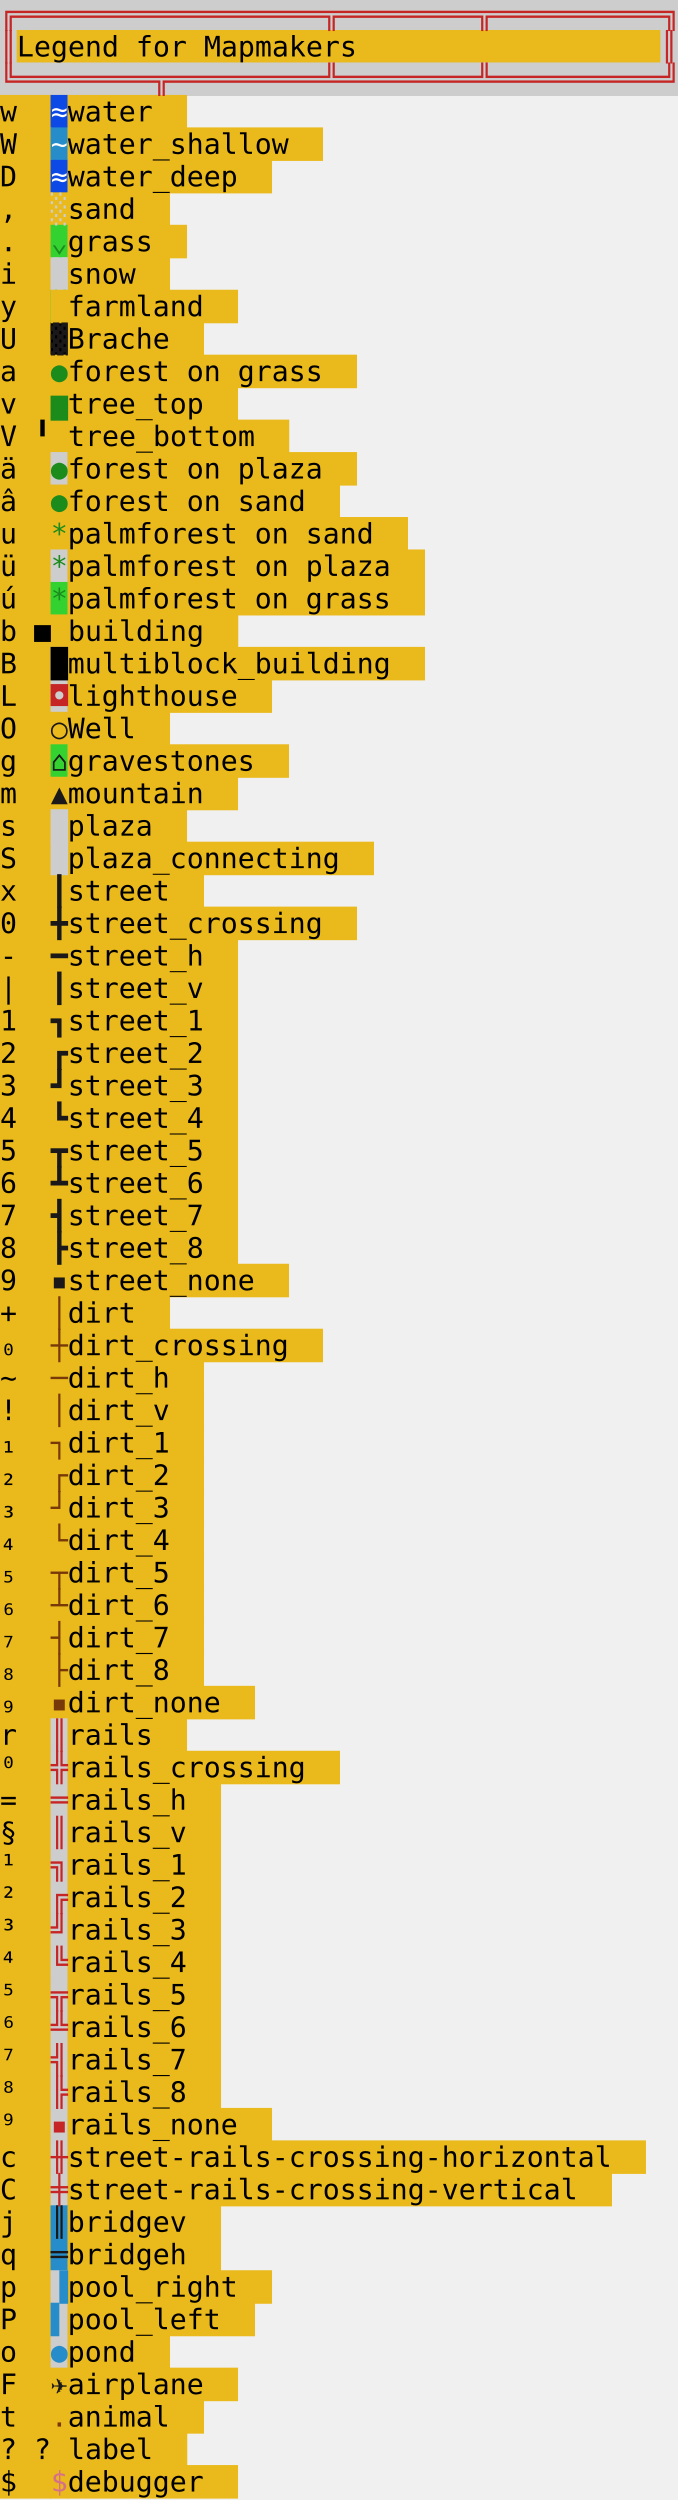
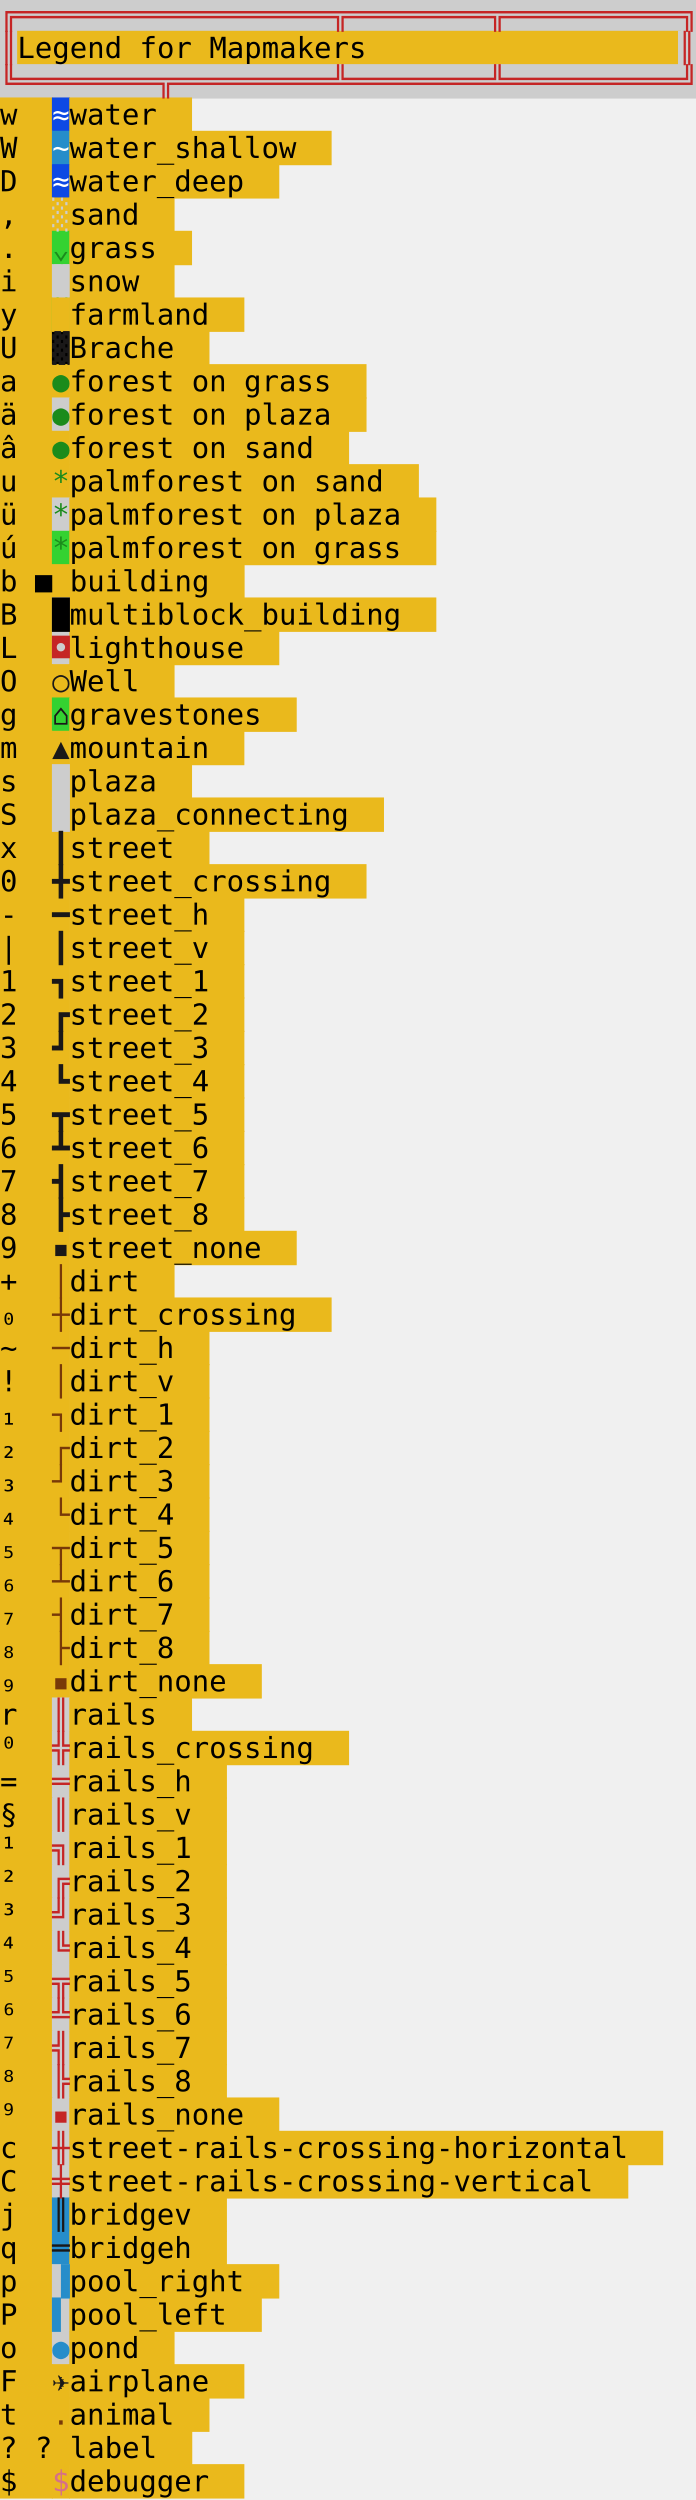
- <svg xmlns="http://www.w3.org/2000/svg" version="1.1" width="240.0px" height="885.5px" viewBox="0 0 240.0 885.5" style="letter-spacing:0em;font-size:10px;font-family:'DejaVu Sans Mono';stroke:none">
+ <svg xmlns="http://www.w3.org/2000/svg" version="1.1" width="240.0px" height="862.5px" viewBox="0 0 240.0 862.5" style="letter-spacing:0em;font-size:10px;font-family:'DejaVu Sans Mono';stroke:none">
  <text y="8.5" x="0.0" style="fill:#cdcdcd">████████████████████████████████████████</text>
  <text y="20.0" x="0.0" style="fill:#cdcdcd">█</text>
  <text y="20.0" x="6.0" style="fill:#eab91c">██████████████████████████████████████</text>
  <text y="20.0" x="234.0" style="fill:#cdcdcd">█</text>
  <text y="31.5" x="0.0" style="fill:#cdcdcd">████████████████████████████████████████</text>
  <text y="43.0" x="0.0" style="fill:#eab91c">███</text>
  <text y="43.0" x="18.0" style="fill:#0d49e4">█</text>
  <text y="43.0" x="24.0" style="fill:#eab91c">███████</text>
  <text y="54.5" x="0.0" style="fill:#eab91c">███</text>
  <text y="54.5" x="18.0" style="fill:#268dca">█</text>
  <text y="54.5" x="24.0" style="fill:#eab91c">███████████████</text>
  <text y="66.0" x="0.0" style="fill:#eab91c">███</text>
  <text y="66.0" x="18.0" style="fill:#0d49e4">█</text>
  <text y="66.0" x="24.0" style="fill:#eab91c">████████████</text>
  <text y="77.5" x="0.0" style="fill:#eab91c">███</text>
  <text y="77.5" x="18.0" style="fill:#eab91c">█</text>
  <text y="77.5" x="24.0" style="fill:#eab91c">██████</text>
  <text y="89.0" x="0.0" style="fill:#eab91c">███</text>
  <text y="89.0" x="18.0" style="fill:#34d231">█</text>
  <text y="89.0" x="24.0" style="fill:#eab91c">███████</text>
  <text y="100.5" x="0.0" style="fill:#eab91c">███</text>
  <text y="100.5" x="18.0" style="fill:#cdcdcd">█</text>
  <text y="100.5" x="24.0" style="fill:#eab91c">██████</text>
  <text y="112.0" x="0.0" style="fill:#eab91c">███</text>
  <text y="112.0" x="18.0" style="fill:#34d231">█</text>
  <text y="112.0" x="24.0" style="fill:#eab91c">██████████</text>
  <text y="123.5" x="0.0" style="fill:#eab91c">███</text>
  <text y="123.5" x="18.0" style="fill:#000000">█</text>
  <text y="123.5" x="24.0" style="fill:#eab91c">████████</text>
  <text y="135.0" x="0.0" style="fill:#eab91c">███</text>
  <text y="135.0" x="18.0" style="fill:#eab91c">█</text>
  <text y="135.0" x="24.0" style="fill:#eab91c">█████████████████</text>
  <text y="146.5" x="0.0" style="fill:#eab91c">███</text>
-   <text y="146.5" x="18.0" style="fill:#eab91c">█</text>
-   <text y="146.5" x="24.0" style="fill:#eab91c">██████████</text>
-   <text y="158.0" x="0.0" style="fill:#eab91c">█████████████████</text>
+   <text y="146.5" x="18.0" style="fill:#cdcdcd">█</text>
+   <text y="146.5" x="24.0" style="fill:#eab91c">█████████████████</text>
+   <text y="158.0" x="0.0" style="fill:#eab91c">███</text>
+   <text y="158.0" x="18.0" style="fill:#eab91c">█</text>
+   <text y="158.0" x="24.0" style="fill:#eab91c">████████████████</text>
  <text y="169.5" x="0.0" style="fill:#eab91c">███</text>
-   <text y="169.5" x="18.0" style="fill:#cdcdcd">█</text>
-   <text y="169.5" x="24.0" style="fill:#eab91c">█████████████████</text>
+   <text y="169.5" x="18.0" style="fill:#eab91c">█</text>
+   <text y="169.5" x="24.0" style="fill:#eab91c">████████████████████</text>
  <text y="181.0" x="0.0" style="fill:#eab91c">███</text>
-   <text y="181.0" x="18.0" style="fill:#eab91c">█</text>
-   <text y="181.0" x="24.0" style="fill:#eab91c">████████████████</text>
+   <text y="181.0" x="18.0" style="fill:#cdcdcd">█</text>
+   <text y="181.0" x="24.0" style="fill:#eab91c">█████████████████████</text>
  <text y="192.5" x="0.0" style="fill:#eab91c">███</text>
-   <text y="192.5" x="18.0" style="fill:#eab91c">█</text>
-   <text y="192.5" x="24.0" style="fill:#eab91c">████████████████████</text>
-   <text y="204.0" x="0.0" style="fill:#eab91c">███</text>
-   <text y="204.0" x="18.0" style="fill:#cdcdcd">█</text>
-   <text y="204.0" x="24.0" style="fill:#eab91c">█████████████████████</text>
+   <text y="192.5" x="18.0" style="fill:#34d231">█</text>
+   <text y="192.5" x="24.0" style="fill:#eab91c">█████████████████████</text>
+   <text y="204.0" x="0.0" style="fill:#eab91c">██████████████</text>
  <text y="215.5" x="0.0" style="fill:#eab91c">███</text>
-   <text y="215.5" x="18.0" style="fill:#34d231">█</text>
+   <text y="215.5" x="18.0" style="fill:#cdcdcd">█</text>
  <text y="215.5" x="24.0" style="fill:#eab91c">█████████████████████</text>
-   <text y="227.0" x="0.0" style="fill:#eab91c">██████████████</text>
+   <text y="227.0" x="0.0" style="fill:#eab91c">███</text>
+   <text y="227.0" x="18.0" style="fill:#cdcdcd">█</text>
+   <text y="227.0" x="24.0" style="fill:#eab91c">████████████</text>
  <text y="238.5" x="0.0" style="fill:#eab91c">███</text>
-   <text y="238.5" x="18.0" style="fill:#cdcdcd">█</text>
-   <text y="238.5" x="24.0" style="fill:#eab91c">█████████████████████</text>
+   <text y="238.5" x="18.0" style="fill:#eab91c">█</text>
+   <text y="238.5" x="24.0" style="fill:#eab91c">██████</text>
  <text y="250.0" x="0.0" style="fill:#eab91c">███</text>
-   <text y="250.0" x="18.0" style="fill:#cdcdcd">█</text>
-   <text y="250.0" x="24.0" style="fill:#eab91c">████████████</text>
+   <text y="250.0" x="18.0" style="fill:#34d231">█</text>
+   <text y="250.0" x="24.0" style="fill:#eab91c">█████████████</text>
  <text y="261.5" x="0.0" style="fill:#eab91c">███</text>
  <text y="261.5" x="18.0" style="fill:#eab91c">█</text>
-   <text y="261.5" x="24.0" style="fill:#eab91c">██████</text>
+   <text y="261.5" x="24.0" style="fill:#eab91c">██████████</text>
  <text y="273.0" x="0.0" style="fill:#eab91c">███</text>
-   <text y="273.0" x="18.0" style="fill:#34d231">█</text>
-   <text y="273.0" x="24.0" style="fill:#eab91c">█████████████</text>
+   <text y="273.0" x="18.0" style="fill:#eab91c">█</text>
+   <text y="273.0" x="24.0" style="fill:#eab91c">███████</text>
  <text y="284.5" x="0.0" style="fill:#eab91c">███</text>
  <text y="284.5" x="18.0" style="fill:#eab91c">█</text>
-   <text y="284.5" x="24.0" style="fill:#eab91c">██████████</text>
+   <text y="284.5" x="24.0" style="fill:#eab91c">██████████████████</text>
  <text y="296.0" x="0.0" style="fill:#eab91c">███</text>
  <text y="296.0" x="18.0" style="fill:#eab91c">█</text>
-   <text y="296.0" x="24.0" style="fill:#eab91c">███████</text>
+   <text y="296.0" x="24.0" style="fill:#eab91c">████████</text>
  <text y="307.5" x="0.0" style="fill:#eab91c">███</text>
  <text y="307.5" x="18.0" style="fill:#eab91c">█</text>
-   <text y="307.5" x="24.0" style="fill:#eab91c">██████████████████</text>
+   <text y="307.5" x="24.0" style="fill:#eab91c">█████████████████</text>
  <text y="319.0" x="0.0" style="fill:#eab91c">███</text>
  <text y="319.0" x="18.0" style="fill:#eab91c">█</text>
-   <text y="319.0" x="24.0" style="fill:#eab91c">████████</text>
+   <text y="319.0" x="24.0" style="fill:#eab91c">██████████</text>
  <text y="330.5" x="0.0" style="fill:#eab91c">███</text>
  <text y="330.5" x="18.0" style="fill:#eab91c">█</text>
-   <text y="330.5" x="24.0" style="fill:#eab91c">█████████████████</text>
+   <text y="330.5" x="24.0" style="fill:#eab91c">██████████</text>
  <text y="342.0" x="0.0" style="fill:#eab91c">███</text>
  <text y="342.0" x="18.0" style="fill:#eab91c">█</text>
  <text y="342.0" x="24.0" style="fill:#eab91c">██████████</text>
  <text y="353.5" x="0.0" style="fill:#eab91c">███</text>
  <text y="353.5" x="18.0" style="fill:#eab91c">█</text>
  <text y="353.5" x="24.0" style="fill:#eab91c">██████████</text>
  <text y="365.0" x="0.0" style="fill:#eab91c">███</text>
  <text y="365.0" x="18.0" style="fill:#eab91c">█</text>
  <text y="365.0" x="24.0" style="fill:#eab91c">██████████</text>
  <text y="376.5" x="0.0" style="fill:#eab91c">███</text>
  <text y="376.5" x="18.0" style="fill:#eab91c">█</text>
  <text y="376.5" x="24.0" style="fill:#eab91c">██████████</text>
  <text y="388.0" x="0.0" style="fill:#eab91c">███</text>
  <text y="388.0" x="18.0" style="fill:#eab91c">█</text>
  <text y="388.0" x="24.0" style="fill:#eab91c">██████████</text>
  <text y="399.5" x="0.0" style="fill:#eab91c">███</text>
  <text y="399.5" x="18.0" style="fill:#eab91c">█</text>
  <text y="399.5" x="24.0" style="fill:#eab91c">██████████</text>
  <text y="411.0" x="0.0" style="fill:#eab91c">███</text>
  <text y="411.0" x="18.0" style="fill:#eab91c">█</text>
  <text y="411.0" x="24.0" style="fill:#eab91c">██████████</text>
  <text y="422.5" x="0.0" style="fill:#eab91c">███</text>
  <text y="422.5" x="18.0" style="fill:#eab91c">█</text>
  <text y="422.5" x="24.0" style="fill:#eab91c">██████████</text>
  <text y="434.0" x="0.0" style="fill:#eab91c">███</text>
  <text y="434.0" x="18.0" style="fill:#eab91c">█</text>
-   <text y="434.0" x="24.0" style="fill:#eab91c">██████████</text>
+   <text y="434.0" x="24.0" style="fill:#eab91c">█████████████</text>
  <text y="445.5" x="0.0" style="fill:#eab91c">███</text>
  <text y="445.5" x="18.0" style="fill:#eab91c">█</text>
-   <text y="445.5" x="24.0" style="fill:#eab91c">██████████</text>
+   <text y="445.5" x="24.0" style="fill:#eab91c">██████</text>
  <text y="457.0" x="0.0" style="fill:#eab91c">███</text>
  <text y="457.0" x="18.0" style="fill:#eab91c">█</text>
-   <text y="457.0" x="24.0" style="fill:#eab91c">█████████████</text>
+   <text y="457.0" x="24.0" style="fill:#eab91c">███████████████</text>
  <text y="468.5" x="0.0" style="fill:#eab91c">███</text>
  <text y="468.5" x="18.0" style="fill:#eab91c">█</text>
-   <text y="468.5" x="24.0" style="fill:#eab91c">██████</text>
+   <text y="468.5" x="24.0" style="fill:#eab91c">████████</text>
  <text y="480.0" x="0.0" style="fill:#eab91c">███</text>
  <text y="480.0" x="18.0" style="fill:#eab91c">█</text>
-   <text y="480.0" x="24.0" style="fill:#eab91c">███████████████</text>
+   <text y="480.0" x="24.0" style="fill:#eab91c">████████</text>
  <text y="491.5" x="0.0" style="fill:#eab91c">███</text>
  <text y="491.5" x="18.0" style="fill:#eab91c">█</text>
  <text y="491.5" x="24.0" style="fill:#eab91c">████████</text>
  <text y="503.0" x="0.0" style="fill:#eab91c">███</text>
  <text y="503.0" x="18.0" style="fill:#eab91c">█</text>
  <text y="503.0" x="24.0" style="fill:#eab91c">████████</text>
  <text y="514.5" x="0.0" style="fill:#eab91c">███</text>
  <text y="514.5" x="18.0" style="fill:#eab91c">█</text>
  <text y="514.5" x="24.0" style="fill:#eab91c">████████</text>
  <text y="526.0" x="0.0" style="fill:#eab91c">███</text>
  <text y="526.0" x="18.0" style="fill:#eab91c">█</text>
  <text y="526.0" x="24.0" style="fill:#eab91c">████████</text>
  <text y="537.5" x="0.0" style="fill:#eab91c">███</text>
  <text y="537.5" x="18.0" style="fill:#eab91c">█</text>
  <text y="537.5" x="24.0" style="fill:#eab91c">████████</text>
  <text y="549.0" x="0.0" style="fill:#eab91c">███</text>
  <text y="549.0" x="18.0" style="fill:#eab91c">█</text>
  <text y="549.0" x="24.0" style="fill:#eab91c">████████</text>
  <text y="560.5" x="0.0" style="fill:#eab91c">███</text>
  <text y="560.5" x="18.0" style="fill:#eab91c">█</text>
  <text y="560.5" x="24.0" style="fill:#eab91c">████████</text>
  <text y="572.0" x="0.0" style="fill:#eab91c">███</text>
  <text y="572.0" x="18.0" style="fill:#eab91c">█</text>
  <text y="572.0" x="24.0" style="fill:#eab91c">████████</text>
  <text y="583.5" x="0.0" style="fill:#eab91c">███</text>
  <text y="583.5" x="18.0" style="fill:#eab91c">█</text>
-   <text y="583.5" x="24.0" style="fill:#eab91c">████████</text>
+   <text y="583.5" x="24.0" style="fill:#eab91c">███████████</text>
  <text y="595.0" x="0.0" style="fill:#eab91c">███</text>
-   <text y="595.0" x="18.0" style="fill:#eab91c">█</text>
-   <text y="595.0" x="24.0" style="fill:#eab91c">████████</text>
+   <text y="595.0" x="18.0" style="fill:#cdcdcd">█</text>
+   <text y="595.0" x="24.0" style="fill:#eab91c">███████</text>
  <text y="606.5" x="0.0" style="fill:#eab91c">███</text>
-   <text y="606.5" x="18.0" style="fill:#eab91c">█</text>
-   <text y="606.5" x="24.0" style="fill:#eab91c">███████████</text>
+   <text y="606.5" x="18.0" style="fill:#cdcdcd">█</text>
+   <text y="606.5" x="24.0" style="fill:#eab91c">████████████████</text>
  <text y="618.0" x="0.0" style="fill:#eab91c">███</text>
  <text y="618.0" x="18.0" style="fill:#cdcdcd">█</text>
-   <text y="618.0" x="24.0" style="fill:#eab91c">███████</text>
+   <text y="618.0" x="24.0" style="fill:#eab91c">█████████</text>
  <text y="629.5" x="0.0" style="fill:#eab91c">███</text>
  <text y="629.5" x="18.0" style="fill:#cdcdcd">█</text>
-   <text y="629.5" x="24.0" style="fill:#eab91c">████████████████</text>
+   <text y="629.5" x="24.0" style="fill:#eab91c">█████████</text>
  <text y="641.0" x="0.0" style="fill:#eab91c">███</text>
  <text y="641.0" x="18.0" style="fill:#cdcdcd">█</text>
  <text y="641.0" x="24.0" style="fill:#eab91c">█████████</text>
  <text y="652.5" x="0.0" style="fill:#eab91c">███</text>
  <text y="652.5" x="18.0" style="fill:#cdcdcd">█</text>
  <text y="652.5" x="24.0" style="fill:#eab91c">█████████</text>
  <text y="664.0" x="0.0" style="fill:#eab91c">███</text>
  <text y="664.0" x="18.0" style="fill:#cdcdcd">█</text>
  <text y="664.0" x="24.0" style="fill:#eab91c">█████████</text>
  <text y="675.5" x="0.0" style="fill:#eab91c">███</text>
  <text y="675.5" x="18.0" style="fill:#cdcdcd">█</text>
  <text y="675.5" x="24.0" style="fill:#eab91c">█████████</text>
  <text y="687.0" x="0.0" style="fill:#eab91c">███</text>
  <text y="687.0" x="18.0" style="fill:#cdcdcd">█</text>
  <text y="687.0" x="24.0" style="fill:#eab91c">█████████</text>
  <text y="698.5" x="0.0" style="fill:#eab91c">███</text>
  <text y="698.5" x="18.0" style="fill:#cdcdcd">█</text>
  <text y="698.5" x="24.0" style="fill:#eab91c">█████████</text>
  <text y="710.0" x="0.0" style="fill:#eab91c">███</text>
  <text y="710.0" x="18.0" style="fill:#cdcdcd">█</text>
  <text y="710.0" x="24.0" style="fill:#eab91c">█████████</text>
  <text y="721.5" x="0.0" style="fill:#eab91c">███</text>
  <text y="721.5" x="18.0" style="fill:#cdcdcd">█</text>
  <text y="721.5" x="24.0" style="fill:#eab91c">█████████</text>
  <text y="733.0" x="0.0" style="fill:#eab91c">███</text>
  <text y="733.0" x="18.0" style="fill:#cdcdcd">█</text>
-   <text y="733.0" x="24.0" style="fill:#eab91c">█████████</text>
+   <text y="733.0" x="24.0" style="fill:#eab91c">████████████</text>
  <text y="744.5" x="0.0" style="fill:#eab91c">███</text>
  <text y="744.5" x="18.0" style="fill:#cdcdcd">█</text>
-   <text y="744.5" x="24.0" style="fill:#eab91c">█████████</text>
+   <text y="744.5" x="24.0" style="fill:#eab91c">██████████████████████████████████</text>
  <text y="756.0" x="0.0" style="fill:#eab91c">███</text>
  <text y="756.0" x="18.0" style="fill:#cdcdcd">█</text>
-   <text y="756.0" x="24.0" style="fill:#eab91c">████████████</text>
+   <text y="756.0" x="24.0" style="fill:#eab91c">████████████████████████████████</text>
  <text y="767.5" x="0.0" style="fill:#eab91c">███</text>
-   <text y="767.5" x="18.0" style="fill:#cdcdcd">█</text>
-   <text y="767.5" x="24.0" style="fill:#eab91c">██████████████████████████████████</text>
+   <text y="767.5" x="18.0" style="fill:#268dca">█</text>
+   <text y="767.5" x="24.0" style="fill:#eab91c">█████████</text>
  <text y="779.0" x="0.0" style="fill:#eab91c">███</text>
-   <text y="779.0" x="18.0" style="fill:#cdcdcd">█</text>
-   <text y="779.0" x="24.0" style="fill:#eab91c">████████████████████████████████</text>
+   <text y="779.0" x="18.0" style="fill:#268dca">█</text>
+   <text y="779.0" x="24.0" style="fill:#eab91c">█████████</text>
  <text y="790.5" x="0.0" style="fill:#eab91c">███</text>
-   <text y="790.5" x="18.0" style="fill:#268dca">█</text>
-   <text y="790.5" x="24.0" style="fill:#eab91c">█████████</text>
+   <text y="790.5" x="18.0" style="fill:#cdcdcd">█</text>
+   <text y="790.5" x="24.0" style="fill:#eab91c">████████████</text>
  <text y="802.0" x="0.0" style="fill:#eab91c">███</text>
-   <text y="802.0" x="18.0" style="fill:#268dca">█</text>
-   <text y="802.0" x="24.0" style="fill:#eab91c">█████████</text>
+   <text y="802.0" x="18.0" style="fill:#cdcdcd">█</text>
+   <text y="802.0" x="24.0" style="fill:#eab91c">███████████</text>
  <text y="813.5" x="0.0" style="fill:#eab91c">███</text>
  <text y="813.5" x="18.0" style="fill:#cdcdcd">█</text>
-   <text y="813.5" x="24.0" style="fill:#eab91c">████████████</text>
+   <text y="813.5" x="24.0" style="fill:#eab91c">██████</text>
  <text y="825.0" x="0.0" style="fill:#eab91c">███</text>
-   <text y="825.0" x="18.0" style="fill:#cdcdcd">█</text>
-   <text y="825.0" x="24.0" style="fill:#eab91c">███████████</text>
+   <text y="825.0" x="18.0" style="fill:#eab91c">█</text>
+   <text y="825.0" x="24.0" style="fill:#eab91c">██████████</text>
  <text y="836.5" x="0.0" style="fill:#eab91c">███</text>
-   <text y="836.5" x="18.0" style="fill:#cdcdcd">█</text>
-   <text y="836.5" x="24.0" style="fill:#eab91c">██████</text>
-   <text y="848.0" x="0.0" style="fill:#eab91c">███</text>
-   <text y="848.0" x="18.0" style="fill:#eab91c">█</text>
-   <text y="848.0" x="24.0" style="fill:#eab91c">██████████</text>
+   <text y="836.5" x="18.0" style="fill:#eab91c">█</text>
+   <text y="836.5" x="24.0" style="fill:#eab91c">████████</text>
+   <text y="848.0" x="0.0" style="fill:#eab91c">███████████</text>
  <text y="859.5" x="0.0" style="fill:#eab91c">███</text>
  <text y="859.5" x="18.0" style="fill:#eab91c">█</text>
-   <text y="859.5" x="24.0" style="fill:#eab91c">████████</text>
-   <text y="871.0" x="0.0" style="fill:#eab91c">███████████</text>
-   <text y="882.5" x="0.0" style="fill:#eab91c">███</text>
-   <text y="882.5" x="18.0" style="fill:#eab91c">█</text>
-   <text y="882.5" x="24.0" style="fill:#eab91c">██████████</text>
+   <text y="859.5" x="24.0" style="fill:#eab91c">██████████</text>
  <text y="8.5" x="0.0" style="fill:#c52525">╔══════════════════╦════════╦══════════╗</text>
  <text y="20.0" x="0.0" style="fill:#c52525">║</text>
  <text y="20.0" x="6.0" style="fill:#000000">         Legend for Mapmakers         </text>
  <text y="20.0" x="234.0" style="fill:#c52525">║</text>
  <text y="31.5" x="0.0" style="fill:#c52525">╚════════╦═════════╩════════╩══════════╝</text>
  <text y="43.0" x="0.0" style="fill:#000000"> w </text>
  <text y="43.0" x="18.0" style="fill:#ffffff">≈</text>
  <text y="43.0" x="24.0" style="fill:#000000"> water </text>
  <text y="54.5" x="0.0" style="fill:#000000"> W </text>
  <text y="54.5" x="18.0" style="fill:#ffffff">~</text>
  <text y="54.5" x="24.0" style="fill:#000000"> water_shallow </text>
  <text y="66.0" x="0.0" style="fill:#000000"> D </text>
  <text y="66.0" x="18.0" style="fill:#ffffff">≈</text>
  <text y="66.0" x="24.0" style="fill:#000000"> water_deep </text>
  <text y="77.5" x="0.0" style="fill:#000000"> , </text>
  <text y="77.5" x="18.0" style="fill:#cdcdcd">░</text>
  <text y="77.5" x="24.0" style="fill:#000000"> sand </text>
  <text y="89.0" x="0.0" style="fill:#000000"> . </text>
  <text y="89.0" x="18.0" style="fill:#1b8b1b">⌄</text>
  <text y="89.0" x="24.0" style="fill:#000000"> grass </text>
  <text y="100.5" x="0.0" style="fill:#000000"> i </text>
  <text y="100.5" x="18.0" style="fill:#cdcdcd">▓</text>
  <text y="100.5" x="24.0" style="fill:#000000"> snow </text>
  <text y="112.0" x="0.0" style="fill:#000000"> y </text>
  <text y="112.0" x="18.0" style="fill:#eab91c">█</text>
  <text y="112.0" x="24.0" style="fill:#000000"> farmland </text>
  <text y="123.5" x="0.0" style="fill:#000000"> U </text>
  <text y="123.5" x="18.0" style="fill:#1a1818">▓</text>
  <text y="123.5" x="24.0" style="fill:#000000"> Brache </text>
  <text y="135.0" x="0.0" style="fill:#000000"> a </text>
  <text y="135.0" x="18.0" style="fill:#1b8b1b">●</text>
  <text y="135.0" x="24.0" style="fill:#000000"> forest on grass </text>
-   <text y="146.5" x="0.0" style="fill:#000000"> v </text>
-   <text y="146.5" x="18.0" style="fill:#1b8b1b">▆</text>
-   <text y="146.5" x="24.0" style="fill:#000000"> tree_top </text>
-   <text y="158.0" x="0.0" style="fill:#000000"> V ╹ tree_bottom </text>
-   <text y="169.5" x="0.0" style="fill:#000000"> ä </text>
-   <text y="169.5" x="18.0" style="fill:#1b8b1b">●</text>
-   <text y="169.5" x="24.0" style="fill:#000000"> forest on plaza </text>
-   <text y="181.0" x="0.0" style="fill:#000000"> â </text>
-   <text y="181.0" x="18.0" style="fill:#1b8b1b">●</text>
-   <text y="181.0" x="24.0" style="fill:#000000"> forest on sand </text>
-   <text y="192.5" x="0.0" style="fill:#000000"> u </text>
+   <text y="146.5" x="0.0" style="fill:#000000"> ä </text>
+   <text y="146.5" x="18.0" style="fill:#1b8b1b">●</text>
+   <text y="146.5" x="24.0" style="fill:#000000"> forest on plaza </text>
+   <text y="158.0" x="0.0" style="fill:#000000"> â </text>
+   <text y="158.0" x="18.0" style="fill:#1b8b1b">●</text>
+   <text y="158.0" x="24.0" style="fill:#000000"> forest on sand </text>
+   <text y="169.5" x="0.0" style="fill:#000000"> u </text>
+   <text y="169.5" x="18.0" style="fill:#1b8b1b">*</text>
+   <text y="169.5" x="24.0" style="fill:#000000"> palmforest on sand </text>
+   <text y="181.0" x="0.0" style="fill:#000000"> ü </text>
+   <text y="181.0" x="18.0" style="fill:#1b8b1b">*</text>
+   <text y="181.0" x="24.0" style="fill:#000000"> palmforest on plaza </text>
+   <text y="192.5" x="0.0" style="fill:#000000"> ú </text>
  <text y="192.5" x="18.0" style="fill:#1b8b1b">*</text>
-   <text y="192.5" x="24.0" style="fill:#000000"> palmforest on sand </text>
-   <text y="204.0" x="0.0" style="fill:#000000"> ü </text>
-   <text y="204.0" x="18.0" style="fill:#1b8b1b">*</text>
-   <text y="204.0" x="24.0" style="fill:#000000"> palmforest on plaza </text>
-   <text y="215.5" x="0.0" style="fill:#000000"> ú </text>
-   <text y="215.5" x="18.0" style="fill:#1b8b1b">*</text>
-   <text y="215.5" x="24.0" style="fill:#000000"> palmforest on grass </text>
-   <text y="227.0" x="0.0" style="fill:#000000"> b ■ building </text>
-   <text y="238.5" x="0.0" style="fill:#000000"> B </text>
-   <text y="238.5" x="18.0" style="fill:#000000">█</text>
-   <text y="238.5" x="24.0" style="fill:#000000"> multiblock_building </text>
-   <text y="250.0" x="0.0" style="fill:#000000"> L </text>
-   <text y="250.0" x="18.0" style="fill:#c52525">◘</text>
-   <text y="250.0" x="24.0" style="fill:#000000"> lighthouse </text>
-   <text y="261.5" x="0.0" style="fill:#000000"> O </text>
-   <text y="261.5" x="18.0" style="fill:#1a1818">○</text>
-   <text y="261.5" x="24.0" style="fill:#000000"> Well </text>
-   <text y="273.0" x="0.0" style="fill:#000000"> g </text>
-   <text y="273.0" x="18.0" style="fill:#1a1818">⌂</text>
-   <text y="273.0" x="24.0" style="fill:#000000"> gravestones </text>
-   <text y="284.5" x="0.0" style="fill:#000000"> m </text>
-   <text y="284.5" x="18.0" style="fill:#1a1818">▲</text>
-   <text y="284.5" x="24.0" style="fill:#000000"> mountain </text>
-   <text y="296.0" x="0.0" style="fill:#000000"> s </text>
-   <text y="296.0" x="18.0" style="fill:#cdcdcd">█</text>
-   <text y="296.0" x="24.0" style="fill:#000000"> plaza </text>
-   <text y="307.5" x="0.0" style="fill:#000000"> S </text>
-   <text y="307.5" x="18.0" style="fill:#cdcdcd">█</text>
-   <text y="307.5" x="24.0" style="fill:#000000"> plaza_connecting </text>
-   <text y="319.0" x="0.0" style="fill:#000000"> x </text>
-   <text y="319.0" x="18.0" style="fill:#1a1818">┃</text>
-   <text y="319.0" x="24.0" style="fill:#000000"> street </text>
-   <text y="330.5" x="0.0" style="fill:#000000"> 0 </text>
-   <text y="330.5" x="18.0" style="fill:#1a1818">╋</text>
-   <text y="330.5" x="24.0" style="fill:#000000"> street_crossing </text>
-   <text y="342.0" x="0.0" style="fill:#000000"> - </text>
-   <text y="342.0" x="18.0" style="fill:#1a1818">━</text>
-   <text y="342.0" x="24.0" style="fill:#000000"> street_h </text>
-   <text y="353.5" x="0.0" style="fill:#000000"> | </text>
-   <text y="353.5" x="18.0" style="fill:#1a1818">┃</text>
-   <text y="353.5" x="24.0" style="fill:#000000"> street_v </text>
-   <text y="365.0" x="0.0" style="fill:#000000"> 1 </text>
-   <text y="365.0" x="18.0" style="fill:#1a1818">┓</text>
-   <text y="365.0" x="24.0" style="fill:#000000"> street_1 </text>
-   <text y="376.5" x="0.0" style="fill:#000000"> 2 </text>
-   <text y="376.5" x="18.0" style="fill:#1a1818">┏</text>
-   <text y="376.5" x="24.0" style="fill:#000000"> street_2 </text>
-   <text y="388.0" x="0.0" style="fill:#000000"> 3 </text>
-   <text y="388.0" x="18.0" style="fill:#1a1818">┛</text>
-   <text y="388.0" x="24.0" style="fill:#000000"> street_3 </text>
-   <text y="399.5" x="0.0" style="fill:#000000"> 4 </text>
-   <text y="399.5" x="18.0" style="fill:#1a1818">┗</text>
-   <text y="399.5" x="24.0" style="fill:#000000"> street_4 </text>
-   <text y="411.0" x="0.0" style="fill:#000000"> 5 </text>
-   <text y="411.0" x="18.0" style="fill:#1a1818">┳</text>
-   <text y="411.0" x="24.0" style="fill:#000000"> street_5 </text>
-   <text y="422.5" x="0.0" style="fill:#000000"> 6 </text>
-   <text y="422.5" x="18.0" style="fill:#1a1818">┻</text>
-   <text y="422.5" x="24.0" style="fill:#000000"> street_6 </text>
-   <text y="434.0" x="0.0" style="fill:#000000"> 7 </text>
-   <text y="434.0" x="18.0" style="fill:#1a1818">┫</text>
-   <text y="434.0" x="24.0" style="fill:#000000"> street_7 </text>
-   <text y="445.5" x="0.0" style="fill:#000000"> 8 </text>
-   <text y="445.5" x="18.0" style="fill:#1a1818">┣</text>
-   <text y="445.5" x="24.0" style="fill:#000000"> street_8 </text>
-   <text y="457.0" x="0.0" style="fill:#000000"> 9 </text>
-   <text y="457.0" x="18.0" style="fill:#1a1818">▪</text>
-   <text y="457.0" x="24.0" style="fill:#000000"> street_none </text>
-   <text y="468.5" x="0.0" style="fill:#000000"> + </text>
-   <text y="468.5" x="18.0" style="fill:#783908">│</text>
-   <text y="468.5" x="24.0" style="fill:#000000"> dirt </text>
-   <text y="480.0" x="0.0" style="fill:#000000"> ₀ </text>
-   <text y="480.0" x="18.0" style="fill:#783908">┼</text>
-   <text y="480.0" x="24.0" style="fill:#000000"> dirt_crossing </text>
-   <text y="491.5" x="0.0" style="fill:#000000"> ~ </text>
-   <text y="491.5" x="18.0" style="fill:#783908">─</text>
-   <text y="491.5" x="24.0" style="fill:#000000"> dirt_h </text>
-   <text y="503.0" x="0.0" style="fill:#000000"> ! </text>
-   <text y="503.0" x="18.0" style="fill:#783908">│</text>
-   <text y="503.0" x="24.0" style="fill:#000000"> dirt_v </text>
-   <text y="514.5" x="0.0" style="fill:#000000"> ₁ </text>
-   <text y="514.5" x="18.0" style="fill:#783908">┐</text>
-   <text y="514.5" x="24.0" style="fill:#000000"> dirt_1 </text>
-   <text y="526.0" x="0.0" style="fill:#000000"> ₂ </text>
-   <text y="526.0" x="18.0" style="fill:#783908">┌</text>
-   <text y="526.0" x="24.0" style="fill:#000000"> dirt_2 </text>
-   <text y="537.5" x="0.0" style="fill:#000000"> ₃ </text>
-   <text y="537.5" x="18.0" style="fill:#783908">┘</text>
-   <text y="537.5" x="24.0" style="fill:#000000"> dirt_3 </text>
-   <text y="549.0" x="0.0" style="fill:#000000"> ₄ </text>
-   <text y="549.0" x="18.0" style="fill:#783908">└</text>
-   <text y="549.0" x="24.0" style="fill:#000000"> dirt_4 </text>
-   <text y="560.5" x="0.0" style="fill:#000000"> ₅ </text>
-   <text y="560.5" x="18.0" style="fill:#783908">┬</text>
-   <text y="560.5" x="24.0" style="fill:#000000"> dirt_5 </text>
-   <text y="572.0" x="0.0" style="fill:#000000"> ₆ </text>
-   <text y="572.0" x="18.0" style="fill:#783908">┴</text>
-   <text y="572.0" x="24.0" style="fill:#000000"> dirt_6 </text>
-   <text y="583.5" x="0.0" style="fill:#000000"> ₇ </text>
-   <text y="583.5" x="18.0" style="fill:#783908">┤</text>
-   <text y="583.5" x="24.0" style="fill:#000000"> dirt_7 </text>
-   <text y="595.0" x="0.0" style="fill:#000000"> ₈ </text>
-   <text y="595.0" x="18.0" style="fill:#783908">├</text>
-   <text y="595.0" x="24.0" style="fill:#000000"> dirt_8 </text>
-   <text y="606.5" x="0.0" style="fill:#000000"> ₉ </text>
-   <text y="606.5" x="18.0" style="fill:#783908">▪</text>
-   <text y="606.5" x="24.0" style="fill:#000000"> dirt_none </text>
-   <text y="618.0" x="0.0" style="fill:#000000"> r </text>
-   <text y="618.0" x="18.0" style="fill:#c52525">║</text>
-   <text y="618.0" x="24.0" style="fill:#000000"> rails </text>
-   <text y="629.5" x="0.0" style="fill:#000000"> ⁰ </text>
-   <text y="629.5" x="18.0" style="fill:#c52525">╬</text>
-   <text y="629.5" x="24.0" style="fill:#000000"> rails_crossing </text>
-   <text y="641.0" x="0.0" style="fill:#000000"> = </text>
-   <text y="641.0" x="18.0" style="fill:#c52525">═</text>
-   <text y="641.0" x="24.0" style="fill:#000000"> rails_h </text>
-   <text y="652.5" x="0.0" style="fill:#000000"> § </text>
-   <text y="652.5" x="18.0" style="fill:#c52525">║</text>
-   <text y="652.5" x="24.0" style="fill:#000000"> rails_v </text>
-   <text y="664.0" x="0.0" style="fill:#000000"> ¹ </text>
-   <text y="664.0" x="18.0" style="fill:#c52525">╗</text>
-   <text y="664.0" x="24.0" style="fill:#000000"> rails_1 </text>
-   <text y="675.5" x="0.0" style="fill:#000000"> ² </text>
-   <text y="675.5" x="18.0" style="fill:#c52525">╔</text>
-   <text y="675.5" x="24.0" style="fill:#000000"> rails_2 </text>
-   <text y="687.0" x="0.0" style="fill:#000000"> ³ </text>
-   <text y="687.0" x="18.0" style="fill:#c52525">╝</text>
-   <text y="687.0" x="24.0" style="fill:#000000"> rails_3 </text>
-   <text y="698.5" x="0.0" style="fill:#000000"> ⁴ </text>
-   <text y="698.5" x="18.0" style="fill:#c52525">╚</text>
-   <text y="698.5" x="24.0" style="fill:#000000"> rails_4 </text>
-   <text y="710.0" x="0.0" style="fill:#000000"> ⁵ </text>
-   <text y="710.0" x="18.0" style="fill:#c52525">╦</text>
-   <text y="710.0" x="24.0" style="fill:#000000"> rails_5 </text>
-   <text y="721.5" x="0.0" style="fill:#000000"> ⁶ </text>
-   <text y="721.5" x="18.0" style="fill:#c52525">╩</text>
-   <text y="721.5" x="24.0" style="fill:#000000"> rails_6 </text>
-   <text y="733.0" x="0.0" style="fill:#000000"> ⁷ </text>
-   <text y="733.0" x="18.0" style="fill:#c52525">╣</text>
-   <text y="733.0" x="24.0" style="fill:#000000"> rails_7 </text>
-   <text y="744.5" x="0.0" style="fill:#000000"> ⁸ </text>
-   <text y="744.5" x="18.0" style="fill:#c52525">╠</text>
-   <text y="744.5" x="24.0" style="fill:#000000"> rails_8 </text>
-   <text y="756.0" x="0.0" style="fill:#000000"> ⁹ </text>
-   <text y="756.0" x="18.0" style="fill:#c52525">▪</text>
-   <text y="756.0" x="24.0" style="fill:#000000"> rails_none </text>
-   <text y="767.5" x="0.0" style="fill:#000000"> c </text>
-   <text y="767.5" x="18.0" style="fill:#c52525">╫</text>
-   <text y="767.5" x="24.0" style="fill:#000000"> street-rails-crossing-horizontal </text>
-   <text y="779.0" x="0.0" style="fill:#000000"> C </text>
-   <text y="779.0" x="18.0" style="fill:#c52525">╪</text>
-   <text y="779.0" x="24.0" style="fill:#000000"> street-rails-crossing-vertical </text>
-   <text y="790.5" x="0.0" style="fill:#000000"> j </text>
-   <text y="790.5" x="18.0" style="fill:#1a1818">║</text>
-   <text y="790.5" x="24.0" style="fill:#000000"> bridgev </text>
-   <text y="802.0" x="0.0" style="fill:#000000"> q </text>
-   <text y="802.0" x="18.0" style="fill:#1a1818">═</text>
-   <text y="802.0" x="24.0" style="fill:#000000"> bridgeh </text>
-   <text y="813.5" x="0.0" style="fill:#000000"> p </text>
-   <text y="813.5" x="18.0" style="fill:#268dca">▐</text>
-   <text y="813.5" x="24.0" style="fill:#000000"> pool_right </text>
-   <text y="825.0" x="0.0" style="fill:#000000"> P </text>
-   <text y="825.0" x="18.0" style="fill:#268dca">▌</text>
-   <text y="825.0" x="24.0" style="fill:#000000"> pool_left </text>
-   <text y="836.5" x="0.0" style="fill:#000000"> o </text>
-   <text y="836.5" x="18.0" style="fill:#268dca">●</text>
-   <text y="836.5" x="24.0" style="fill:#000000"> pond </text>
-   <text y="848.0" x="0.0" style="fill:#000000"> F </text>
-   <text y="848.0" x="18.0" style="fill:#1a1818">✈</text>
-   <text y="848.0" x="24.0" style="fill:#000000"> airplane </text>
-   <text y="859.5" x="0.0" style="fill:#000000"> t </text>
-   <text y="859.5" x="18.0" style="fill:#783908">.</text>
-   <text y="859.5" x="24.0" style="fill:#000000"> animal </text>
-   <text y="871.0" x="0.0" style="fill:#000000"> ? ? label </text>
-   <text y="882.5" x="0.0" style="fill:#000000"> $ </text>
-   <text y="882.5" x="18.0" style="fill:#d67088">$</text>
-   <text y="882.5" x="24.0" style="fill:#000000"> debugger </text>
+   <text y="192.5" x="24.0" style="fill:#000000"> palmforest on grass </text>
+   <text y="204.0" x="0.0" style="fill:#000000"> b ■ building </text>
+   <text y="215.5" x="0.0" style="fill:#000000"> B </text>
+   <text y="215.5" x="18.0" style="fill:#000000">█</text>
+   <text y="215.5" x="24.0" style="fill:#000000"> multiblock_building </text>
+   <text y="227.0" x="0.0" style="fill:#000000"> L </text>
+   <text y="227.0" x="18.0" style="fill:#c52525">◘</text>
+   <text y="227.0" x="24.0" style="fill:#000000"> lighthouse </text>
+   <text y="238.5" x="0.0" style="fill:#000000"> O </text>
+   <text y="238.5" x="18.0" style="fill:#1a1818">○</text>
+   <text y="238.5" x="24.0" style="fill:#000000"> Well </text>
+   <text y="250.0" x="0.0" style="fill:#000000"> g </text>
+   <text y="250.0" x="18.0" style="fill:#1a1818">⌂</text>
+   <text y="250.0" x="24.0" style="fill:#000000"> gravestones </text>
+   <text y="261.5" x="0.0" style="fill:#000000"> m </text>
+   <text y="261.5" x="18.0" style="fill:#1a1818">▲</text>
+   <text y="261.5" x="24.0" style="fill:#000000"> mountain </text>
+   <text y="273.0" x="0.0" style="fill:#000000"> s </text>
+   <text y="273.0" x="18.0" style="fill:#cdcdcd">█</text>
+   <text y="273.0" x="24.0" style="fill:#000000"> plaza </text>
+   <text y="284.5" x="0.0" style="fill:#000000"> S </text>
+   <text y="284.5" x="18.0" style="fill:#cdcdcd">█</text>
+   <text y="284.5" x="24.0" style="fill:#000000"> plaza_connecting </text>
+   <text y="296.0" x="0.0" style="fill:#000000"> x </text>
+   <text y="296.0" x="18.0" style="fill:#1a1818">┃</text>
+   <text y="296.0" x="24.0" style="fill:#000000"> street </text>
+   <text y="307.5" x="0.0" style="fill:#000000"> 0 </text>
+   <text y="307.5" x="18.0" style="fill:#1a1818">╋</text>
+   <text y="307.5" x="24.0" style="fill:#000000"> street_crossing </text>
+   <text y="319.0" x="0.0" style="fill:#000000"> - </text>
+   <text y="319.0" x="18.0" style="fill:#1a1818">━</text>
+   <text y="319.0" x="24.0" style="fill:#000000"> street_h </text>
+   <text y="330.5" x="0.0" style="fill:#000000"> | </text>
+   <text y="330.5" x="18.0" style="fill:#1a1818">┃</text>
+   <text y="330.5" x="24.0" style="fill:#000000"> street_v </text>
+   <text y="342.0" x="0.0" style="fill:#000000"> 1 </text>
+   <text y="342.0" x="18.0" style="fill:#1a1818">┓</text>
+   <text y="342.0" x="24.0" style="fill:#000000"> street_1 </text>
+   <text y="353.5" x="0.0" style="fill:#000000"> 2 </text>
+   <text y="353.5" x="18.0" style="fill:#1a1818">┏</text>
+   <text y="353.5" x="24.0" style="fill:#000000"> street_2 </text>
+   <text y="365.0" x="0.0" style="fill:#000000"> 3 </text>
+   <text y="365.0" x="18.0" style="fill:#1a1818">┛</text>
+   <text y="365.0" x="24.0" style="fill:#000000"> street_3 </text>
+   <text y="376.5" x="0.0" style="fill:#000000"> 4 </text>
+   <text y="376.5" x="18.0" style="fill:#1a1818">┗</text>
+   <text y="376.5" x="24.0" style="fill:#000000"> street_4 </text>
+   <text y="388.0" x="0.0" style="fill:#000000"> 5 </text>
+   <text y="388.0" x="18.0" style="fill:#1a1818">┳</text>
+   <text y="388.0" x="24.0" style="fill:#000000"> street_5 </text>
+   <text y="399.5" x="0.0" style="fill:#000000"> 6 </text>
+   <text y="399.5" x="18.0" style="fill:#1a1818">┻</text>
+   <text y="399.5" x="24.0" style="fill:#000000"> street_6 </text>
+   <text y="411.0" x="0.0" style="fill:#000000"> 7 </text>
+   <text y="411.0" x="18.0" style="fill:#1a1818">┫</text>
+   <text y="411.0" x="24.0" style="fill:#000000"> street_7 </text>
+   <text y="422.5" x="0.0" style="fill:#000000"> 8 </text>
+   <text y="422.5" x="18.0" style="fill:#1a1818">┣</text>
+   <text y="422.5" x="24.0" style="fill:#000000"> street_8 </text>
+   <text y="434.0" x="0.0" style="fill:#000000"> 9 </text>
+   <text y="434.0" x="18.0" style="fill:#1a1818">▪</text>
+   <text y="434.0" x="24.0" style="fill:#000000"> street_none </text>
+   <text y="445.5" x="0.0" style="fill:#000000"> + </text>
+   <text y="445.5" x="18.0" style="fill:#783908">│</text>
+   <text y="445.5" x="24.0" style="fill:#000000"> dirt </text>
+   <text y="457.0" x="0.0" style="fill:#000000"> ₀ </text>
+   <text y="457.0" x="18.0" style="fill:#783908">┼</text>
+   <text y="457.0" x="24.0" style="fill:#000000"> dirt_crossing </text>
+   <text y="468.5" x="0.0" style="fill:#000000"> ~ </text>
+   <text y="468.5" x="18.0" style="fill:#783908">─</text>
+   <text y="468.5" x="24.0" style="fill:#000000"> dirt_h </text>
+   <text y="480.0" x="0.0" style="fill:#000000"> ! </text>
+   <text y="480.0" x="18.0" style="fill:#783908">│</text>
+   <text y="480.0" x="24.0" style="fill:#000000"> dirt_v </text>
+   <text y="491.5" x="0.0" style="fill:#000000"> ₁ </text>
+   <text y="491.5" x="18.0" style="fill:#783908">┐</text>
+   <text y="491.5" x="24.0" style="fill:#000000"> dirt_1 </text>
+   <text y="503.0" x="0.0" style="fill:#000000"> ₂ </text>
+   <text y="503.0" x="18.0" style="fill:#783908">┌</text>
+   <text y="503.0" x="24.0" style="fill:#000000"> dirt_2 </text>
+   <text y="514.5" x="0.0" style="fill:#000000"> ₃ </text>
+   <text y="514.5" x="18.0" style="fill:#783908">┘</text>
+   <text y="514.5" x="24.0" style="fill:#000000"> dirt_3 </text>
+   <text y="526.0" x="0.0" style="fill:#000000"> ₄ </text>
+   <text y="526.0" x="18.0" style="fill:#783908">└</text>
+   <text y="526.0" x="24.0" style="fill:#000000"> dirt_4 </text>
+   <text y="537.5" x="0.0" style="fill:#000000"> ₅ </text>
+   <text y="537.5" x="18.0" style="fill:#783908">┬</text>
+   <text y="537.5" x="24.0" style="fill:#000000"> dirt_5 </text>
+   <text y="549.0" x="0.0" style="fill:#000000"> ₆ </text>
+   <text y="549.0" x="18.0" style="fill:#783908">┴</text>
+   <text y="549.0" x="24.0" style="fill:#000000"> dirt_6 </text>
+   <text y="560.5" x="0.0" style="fill:#000000"> ₇ </text>
+   <text y="560.5" x="18.0" style="fill:#783908">┤</text>
+   <text y="560.5" x="24.0" style="fill:#000000"> dirt_7 </text>
+   <text y="572.0" x="0.0" style="fill:#000000"> ₈ </text>
+   <text y="572.0" x="18.0" style="fill:#783908">├</text>
+   <text y="572.0" x="24.0" style="fill:#000000"> dirt_8 </text>
+   <text y="583.5" x="0.0" style="fill:#000000"> ₉ </text>
+   <text y="583.5" x="18.0" style="fill:#783908">▪</text>
+   <text y="583.5" x="24.0" style="fill:#000000"> dirt_none </text>
+   <text y="595.0" x="0.0" style="fill:#000000"> r </text>
+   <text y="595.0" x="18.0" style="fill:#c52525">║</text>
+   <text y="595.0" x="24.0" style="fill:#000000"> rails </text>
+   <text y="606.5" x="0.0" style="fill:#000000"> ⁰ </text>
+   <text y="606.5" x="18.0" style="fill:#c52525">╬</text>
+   <text y="606.5" x="24.0" style="fill:#000000"> rails_crossing </text>
+   <text y="618.0" x="0.0" style="fill:#000000"> = </text>
+   <text y="618.0" x="18.0" style="fill:#c52525">═</text>
+   <text y="618.0" x="24.0" style="fill:#000000"> rails_h </text>
+   <text y="629.5" x="0.0" style="fill:#000000"> § </text>
+   <text y="629.5" x="18.0" style="fill:#c52525">║</text>
+   <text y="629.5" x="24.0" style="fill:#000000"> rails_v </text>
+   <text y="641.0" x="0.0" style="fill:#000000"> ¹ </text>
+   <text y="641.0" x="18.0" style="fill:#c52525">╗</text>
+   <text y="641.0" x="24.0" style="fill:#000000"> rails_1 </text>
+   <text y="652.5" x="0.0" style="fill:#000000"> ² </text>
+   <text y="652.5" x="18.0" style="fill:#c52525">╔</text>
+   <text y="652.5" x="24.0" style="fill:#000000"> rails_2 </text>
+   <text y="664.0" x="0.0" style="fill:#000000"> ³ </text>
+   <text y="664.0" x="18.0" style="fill:#c52525">╝</text>
+   <text y="664.0" x="24.0" style="fill:#000000"> rails_3 </text>
+   <text y="675.5" x="0.0" style="fill:#000000"> ⁴ </text>
+   <text y="675.5" x="18.0" style="fill:#c52525">╚</text>
+   <text y="675.5" x="24.0" style="fill:#000000"> rails_4 </text>
+   <text y="687.0" x="0.0" style="fill:#000000"> ⁵ </text>
+   <text y="687.0" x="18.0" style="fill:#c52525">╦</text>
+   <text y="687.0" x="24.0" style="fill:#000000"> rails_5 </text>
+   <text y="698.5" x="0.0" style="fill:#000000"> ⁶ </text>
+   <text y="698.5" x="18.0" style="fill:#c52525">╩</text>
+   <text y="698.5" x="24.0" style="fill:#000000"> rails_6 </text>
+   <text y="710.0" x="0.0" style="fill:#000000"> ⁷ </text>
+   <text y="710.0" x="18.0" style="fill:#c52525">╣</text>
+   <text y="710.0" x="24.0" style="fill:#000000"> rails_7 </text>
+   <text y="721.5" x="0.0" style="fill:#000000"> ⁸ </text>
+   <text y="721.5" x="18.0" style="fill:#c52525">╠</text>
+   <text y="721.5" x="24.0" style="fill:#000000"> rails_8 </text>
+   <text y="733.0" x="0.0" style="fill:#000000"> ⁹ </text>
+   <text y="733.0" x="18.0" style="fill:#c52525">▪</text>
+   <text y="733.0" x="24.0" style="fill:#000000"> rails_none </text>
+   <text y="744.5" x="0.0" style="fill:#000000"> c </text>
+   <text y="744.5" x="18.0" style="fill:#c52525">╫</text>
+   <text y="744.5" x="24.0" style="fill:#000000"> street-rails-crossing-horizontal </text>
+   <text y="756.0" x="0.0" style="fill:#000000"> C </text>
+   <text y="756.0" x="18.0" style="fill:#c52525">╪</text>
+   <text y="756.0" x="24.0" style="fill:#000000"> street-rails-crossing-vertical </text>
+   <text y="767.5" x="0.0" style="fill:#000000"> j </text>
+   <text y="767.5" x="18.0" style="fill:#1a1818">║</text>
+   <text y="767.5" x="24.0" style="fill:#000000"> bridgev </text>
+   <text y="779.0" x="0.0" style="fill:#000000"> q </text>
+   <text y="779.0" x="18.0" style="fill:#1a1818">═</text>
+   <text y="779.0" x="24.0" style="fill:#000000"> bridgeh </text>
+   <text y="790.5" x="0.0" style="fill:#000000"> p </text>
+   <text y="790.5" x="18.0" style="fill:#268dca">▐</text>
+   <text y="790.5" x="24.0" style="fill:#000000"> pool_right </text>
+   <text y="802.0" x="0.0" style="fill:#000000"> P </text>
+   <text y="802.0" x="18.0" style="fill:#268dca">▌</text>
+   <text y="802.0" x="24.0" style="fill:#000000"> pool_left </text>
+   <text y="813.5" x="0.0" style="fill:#000000"> o </text>
+   <text y="813.5" x="18.0" style="fill:#268dca">●</text>
+   <text y="813.5" x="24.0" style="fill:#000000"> pond </text>
+   <text y="825.0" x="0.0" style="fill:#000000"> F </text>
+   <text y="825.0" x="18.0" style="fill:#1a1818">✈</text>
+   <text y="825.0" x="24.0" style="fill:#000000"> airplane </text>
+   <text y="836.5" x="0.0" style="fill:#000000"> t </text>
+   <text y="836.5" x="18.0" style="fill:#783908">.</text>
+   <text y="836.5" x="24.0" style="fill:#000000"> animal </text>
+   <text y="848.0" x="0.0" style="fill:#000000"> ? ? label </text>
+   <text y="859.5" x="0.0" style="fill:#000000"> $ </text>
+   <text y="859.5" x="18.0" style="fill:#d67088">$</text>
+   <text y="859.5" x="24.0" style="fill:#000000"> debugger </text>
</svg>
